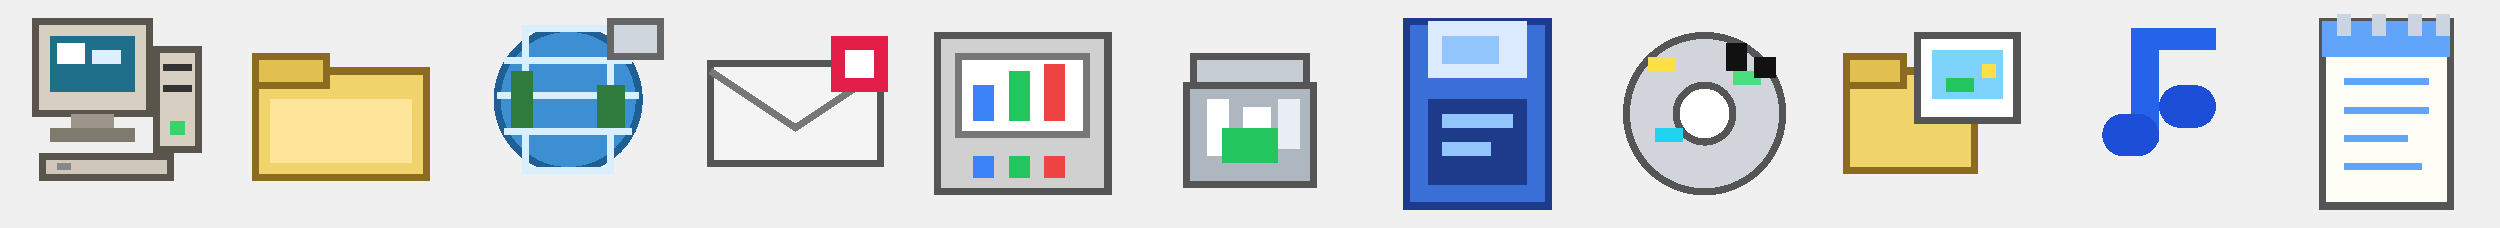
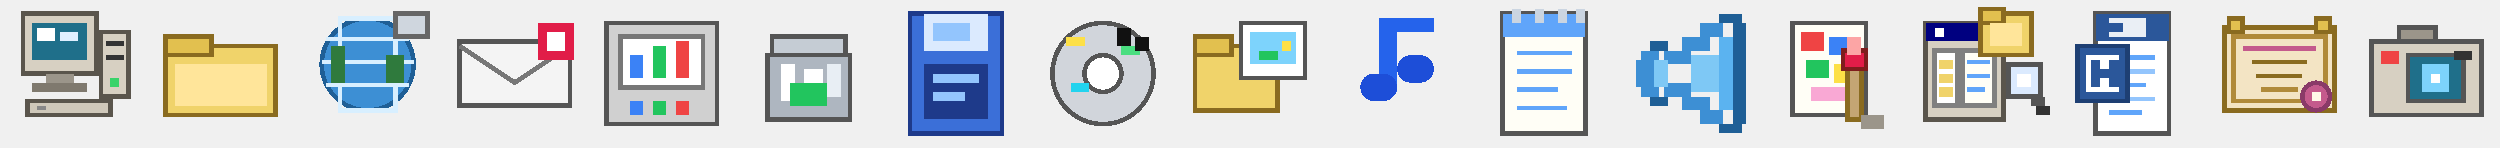
- <svg xmlns="http://www.w3.org/2000/svg" width="352" height="32" viewBox="0 0 352 32" shape-rendering="crispEdges">
+ <svg xmlns="http://www.w3.org/2000/svg" width="544" height="32" viewBox="0 0 544 32" shape-rendering="crispEdges">
  <g transform="translate(0,0)">
    <rect x="5" y="3" width="16" height="13" fill="#d7d0c2" stroke="#5a554c" stroke-width="1" />
    <rect x="7" y="5" width="12" height="8" fill="#1f6f8a" />
    <rect x="8" y="6" width="4" height="3" fill="#fff" />
    <rect x="13" y="7" width="4" height="2" fill="#dfefff" />
    <rect x="10" y="16" width="6" height="2" fill="#9b958a" />
    <rect x="7" y="18" width="12" height="2" fill="#7f796e" />
    <rect x="22" y="7" width="6" height="14" fill="#d7d0c2" stroke="#5a554c" stroke-width="1" />
    <rect x="23" y="9" width="4" height="1" fill="#333" />
    <rect x="23" y="12" width="4" height="1" fill="#333" />
    <rect x="24" y="17" width="2" height="2" fill="#39d36a" />
    <rect x="6" y="22" width="18" height="3" fill="#cfc8ba" stroke="#5a554c" stroke-width="1" />
    <rect x="8" y="23" width="2" height="1" fill="#888" />
  </g>
  <g transform="translate(32,0)">
    <rect x="4" y="10" width="24" height="15" fill="#f0d36a" stroke="#8a6b20" stroke-width="1" />
    <rect x="4" y="8" width="10" height="4" fill="#e2c04f" stroke="#8a6b20" stroke-width="1" />
    <rect x="6" y="14" width="20" height="9" fill="#ffe59a" />
  </g>
  <g transform="translate(64,0)">
    <rect x="6" y="4" width="20" height="20" rx="10" fill="#3d8fd4" stroke="#1f5f96" stroke-width="1" />
    <rect x="10" y="4" width="12" height="20" fill="none" stroke="#d8efff" stroke-width="1" />
    <rect x="6" y="13" width="20" height="1" fill="#d8efff" />
    <rect x="7" y="8" width="18" height="1" fill="#d8efff" />
    <rect x="7" y="18" width="18" height="1" fill="#d8efff" />
    <rect x="8" y="10" width="3" height="8" fill="#2f7a3d" />
    <rect x="20" y="12" width="4" height="6" fill="#2f7a3d" />
    <rect x="22" y="3" width="7" height="5" fill="#cfd6de" stroke="#666" stroke-width="1" />
  </g>
  <g transform="translate(96,0)">
    <rect x="4" y="9" width="24" height="14" fill="#f4f4f4" stroke="#555" stroke-width="1" />
    <path d="M4 10 L16 18 L28 10" fill="none" stroke="#777" stroke-width="1" />
    <rect x="21" y="5" width="8" height="8" fill="#e11d48" />
    <rect x="23" y="7" width="4" height="4" fill="#fff" />
  </g>
  <g transform="translate(128,0)">
    <rect x="4" y="5" width="24" height="22" fill="#d0d0d0" stroke="#555" stroke-width="1" />
    <rect x="7" y="8" width="18" height="11" fill="#fff" stroke="#777" stroke-width="1" />
    <rect x="9" y="12" width="3" height="5" fill="#3b82f6" />
    <rect x="14" y="10" width="3" height="7" fill="#22c55e" />
    <rect x="19" y="9" width="3" height="8" fill="#ef4444" />
    <rect x="9" y="22" width="3" height="3" fill="#3b82f6" />
    <rect x="14" y="22" width="3" height="3" fill="#22c55e" />
    <rect x="19" y="22" width="3" height="3" fill="#ef4444" />
  </g>
  <g transform="translate(160,0)">
    <rect x="8" y="8" width="16" height="4" fill="#c5ccd4" stroke="#555" stroke-width="1" />
    <rect x="7" y="12" width="18" height="14" fill="#aeb6c0" stroke="#555" stroke-width="1" />
    <rect x="10" y="14" width="3" height="8" fill="#fff" />
    <rect x="15" y="15" width="4" height="6" fill="#fff" />
    <rect x="20" y="14" width="3" height="7" fill="#e8eef4" />
    <rect x="12" y="18" width="8" height="5" fill="#22c55e" />
  </g>
  <g transform="translate(192,0)">
    <rect x="6" y="3" width="20" height="26" fill="#3b6fd8" stroke="#1e3a8a" stroke-width="1" />
    <rect x="9" y="3" width="14" height="8" fill="#dbeafe" />
    <rect x="11" y="5" width="8" height="4" fill="#93c5fd" />
    <rect x="9" y="14" width="14" height="12" fill="#1e3a8a" />
    <rect x="11" y="16" width="10" height="2" fill="#93c5fd" />
    <rect x="11" y="20" width="7" height="2" fill="#93c5fd" />
  </g>
  <g transform="translate(224,0)">
    <rect x="5" y="5" width="22" height="22" rx="11" fill="#d1d5db" stroke="#555" stroke-width="1" />
    <rect x="12" y="12" width="8" height="8" rx="4" fill="#fff" stroke="#555" stroke-width="1" />
    <rect x="8" y="8" width="4" height="2" fill="#fde047" />
    <rect x="20" y="10" width="4" height="2" fill="#4ade80" />
    <rect x="9" y="18" width="4" height="2" fill="#22d3ee" />
    <rect x="19" y="6" width="3" height="4" fill="#111" />
    <rect x="23" y="8" width="3" height="3" fill="#111" />
  </g>
  <g transform="translate(256,0)">
    <rect x="4" y="10" width="18" height="14" fill="#f0d36a" stroke="#8a6b20" stroke-width="1" />
    <rect x="4" y="8" width="8" height="4" fill="#e2c04f" stroke="#8a6b20" stroke-width="1" />
    <rect x="14" y="5" width="14" height="12" fill="#fff" stroke="#555" stroke-width="1" />
    <rect x="16" y="7" width="10" height="7" fill="#7dd3fc" />
    <rect x="18" y="11" width="4" height="2" fill="#22c55e" />
    <rect x="23" y="9" width="2" height="2" fill="#fde047" />
  </g>
  <g transform="translate(288,0)">
    <rect x="12" y="4" width="4" height="16" fill="#2563eb" />
    <rect x="16" y="4" width="8" height="3" fill="#2563eb" />
    <rect x="8" y="16" width="8" height="6" rx="3" fill="#1d4ed8" />
    <rect x="16" y="12" width="8" height="6" rx="3" fill="#1d4ed8" />
  </g>
  <g transform="translate(320,0)">
    <rect x="7" y="3" width="18" height="26" fill="#fffef6" stroke="#555" stroke-width="1" />
    <rect x="7" y="3" width="18" height="5" fill="#60a5fa" />
    <rect x="10" y="11" width="12" height="1" fill="#60a5fa" />
    <rect x="10" y="15" width="12" height="1" fill="#60a5fa" />
    <rect x="10" y="19" width="9" height="1" fill="#60a5fa" />
    <rect x="10" y="23" width="11" height="1" fill="#60a5fa" />
    <rect x="9" y="2" width="2" height="3" fill="#cbd5e1" />
    <rect x="14" y="2" width="2" height="3" fill="#cbd5e1" />
    <rect x="19" y="2" width="2" height="3" fill="#cbd5e1" />
    <rect x="23" y="2" width="2" height="3" fill="#cbd5e1" />
  </g>
+   <g transform="translate(352,0)">
+     <rect x="22" y="3" width="5" height="2" fill="#1f5f96" />
+     <rect x="25" y="5" width="3" height="22" fill="#1f5f96" />
+     <rect x="22" y="27" width="5" height="2" fill="#1f5f96" />
+     <rect x="18" y="5" width="5" height="3" fill="#3d8fd4" />
+     <rect x="18" y="24" width="5" height="3" fill="#3d8fd4" />
+     <rect x="14" y="8" width="6" height="3" fill="#3d8fd4" />
+     <rect x="14" y="21" width="6" height="3" fill="#3d8fd4" />
+     <rect x="10" y="11" width="6" height="3" fill="#3d8fd4" />
+     <rect x="10" y="18" width="6" height="3" fill="#3d8fd4" />
+     <rect x="22" y="8" width="3" height="16" fill="#5bb3f0" />
+     <rect x="16" y="12" width="6" height="8" fill="#7ec8f5" />
+     <rect x="7" y="9" width="4" height="2" fill="#1f5f96" />
+     <rect x="5" y="11" width="4" height="2" fill="#3d8fd4" />
+     <rect x="4" y="13" width="4" height="6" fill="#3d8fd4" />
+     <rect x="5" y="19" width="4" height="2" fill="#3d8fd4" />
+     <rect x="7" y="21" width="4" height="2" fill="#1f5f96" />
+     <rect x="8" y="13" width="3" height="6" fill="#7ec8f5" />
+   </g>
+   <g transform="translate(384,0)">
+     <rect x="6" y="5" width="16" height="20" fill="#fffef6" stroke="#555" stroke-width="1" />
+     <rect x="8" y="7" width="5" height="4" fill="#ef4444" />
+     <rect x="14" y="8" width="5" height="4" fill="#3b82f6" />
+     <rect x="9" y="13" width="5" height="4" fill="#22c55e" />
+     <rect x="15" y="14" width="4" height="4" fill="#fde047" />
+     <rect x="10" y="19" width="8" height="3" fill="#f9a8d4" />
+     <rect x="18" y="14" width="3" height="12" fill="#c4a574" stroke="#8a6b20" stroke-width="1" />
+     <rect x="17" y="11" width="5" height="4" fill="#e11d48" stroke="#7f1d1d" stroke-width="1" />
+     <rect x="18" y="8" width="3" height="4" fill="#fca5a5" />
+     <rect x="21" y="25" width="5" height="3" fill="#9b958a" />
+   </g>
+   <g transform="translate(416,0)">
+     <rect x="3" y="5" width="17" height="21" fill="#d7d0c2" stroke="#5a554c" stroke-width="1" />
+     <rect x="3" y="5" width="17" height="4" fill="#000080" />
+     <rect x="5" y="6" width="2" height="2" fill="#fff" />
+     <rect x="5" y="11" width="5" height="12" fill="#fff" stroke="#808080" stroke-width="1" />
+     <rect x="6" y="13" width="3" height="2" fill="#f0d36a" />
+     <rect x="6" y="16" width="3" height="2" fill="#f0d36a" />
+     <rect x="6" y="19" width="3" height="2" fill="#f0d36a" />
+     <rect x="11" y="11" width="7" height="12" fill="#fffef6" stroke="#808080" stroke-width="1" />
+     <rect x="12" y="13" width="5" height="1" fill="#60a5fa" />
+     <rect x="12" y="16" width="5" height="1" fill="#60a5fa" />
+     <rect x="12" y="19" width="4" height="1" fill="#60a5fa" />
+     <rect x="15" y="3" width="11" height="9" fill="#f0d36a" stroke="#8a6b20" stroke-width="1" />
+     <rect x="15" y="2" width="5" height="3" fill="#e2c04f" stroke="#8a6b20" stroke-width="1" />
+     <rect x="17" y="5" width="7" height="5" fill="#ffe59a" />
+     <rect x="21" y="14" width="7" height="7" fill="#dbeafe" stroke="#555" stroke-width="1" />
+     <rect x="23" y="16" width="3" height="3" fill="#fff" />
+     <rect x="26" y="21" width="3" height="2" fill="#555" />
+     <rect x="27" y="23" width="3" height="2" fill="#333" />
+   </g>
+   <g transform="translate(448,0)">
+     <rect x="8" y="3" width="16" height="26" fill="#fff" stroke="#555" stroke-width="1" />
+     <rect x="8" y="3" width="16" height="6" fill="#2b579a" />
+     <rect x="11" y="4" width="8" height="4" fill="#fff" opacity="0.9" />
+     <rect x="11" y="5" width="3" height="2" fill="#2b579a" />
+     <rect x="11" y="12" width="10" height="1" fill="#60a5fa" />
+     <rect x="11" y="15" width="10" height="1" fill="#93c5fd" />
+     <rect x="11" y="18" width="8" height="1" fill="#60a5fa" />
+     <rect x="11" y="21" width="10" height="1" fill="#93c5fd" />
+     <rect x="11" y="24" width="7" height="1" fill="#60a5fa" />
+     <rect x="4" y="10" width="11" height="12" fill="#2b579a" stroke="#1e3f73" stroke-width="1" />
+     <rect x="6" y="12" width="7" height="8" fill="#fff" />
+     <rect x="7" y="13" width="2" height="6" fill="#2b579a" />
+     <rect x="9" y="15" width="2" height="2" fill="#2b579a" />
+     <rect x="11" y="13" width="2" height="6" fill="#2b579a" />
+   </g>
+   <g transform="translate(480,0)">
+     <rect x="4" y="6" width="24" height="18" fill="#f3e4c4" stroke="#8a6b20" stroke-width="1" />
+     <rect x="6" y="8" width="20" height="14" fill="none" stroke="#b08a3a" stroke-width="1" />
+     <rect x="8" y="10" width="16" height="1" fill="#c45a8c" />
+     <rect x="10" y="13" width="12" height="1" fill="#8a6b20" />
+     <rect x="11" y="16" width="10" height="1" fill="#8a6b20" />
+     <rect x="12" y="19" width="8" height="1" fill="#b08a3a" />
+     <rect x="21" y="18" width="6" height="6" rx="3" fill="#c45a8c" stroke="#8a3a68" stroke-width="1" />
+     <rect x="23" y="20" width="2" height="2" fill="#fff8e8" />
+     <rect x="5" y="4" width="3" height="3" fill="#e2c04f" stroke="#8a6b20" stroke-width="1" />
+     <rect x="24" y="4" width="3" height="3" fill="#e2c04f" stroke="#8a6b20" stroke-width="1" />
+   </g>
+   <g transform="translate(512,0)">
+     <rect x="10" y="6" width="8" height="4" fill="#9b958a" stroke="#555" stroke-width="1" />
+     <rect x="4" y="9" width="24" height="16" fill="#d7d0c2" stroke="#555" stroke-width="1" />
+     <rect x="6" y="11" width="4" height="3" fill="#ef4444" />
+     <rect x="12" y="12" width="12" height="10" fill="#1f6f8a" stroke="#555" stroke-width="1" />
+     <rect x="15" y="14" width="6" height="6" fill="#7dd3fc" />
+     <rect x="17" y="16" width="2" height="2" fill="#fff" />
+     <rect x="22" y="11" width="4" height="2" fill="#333" />
+   </g>
</svg>
